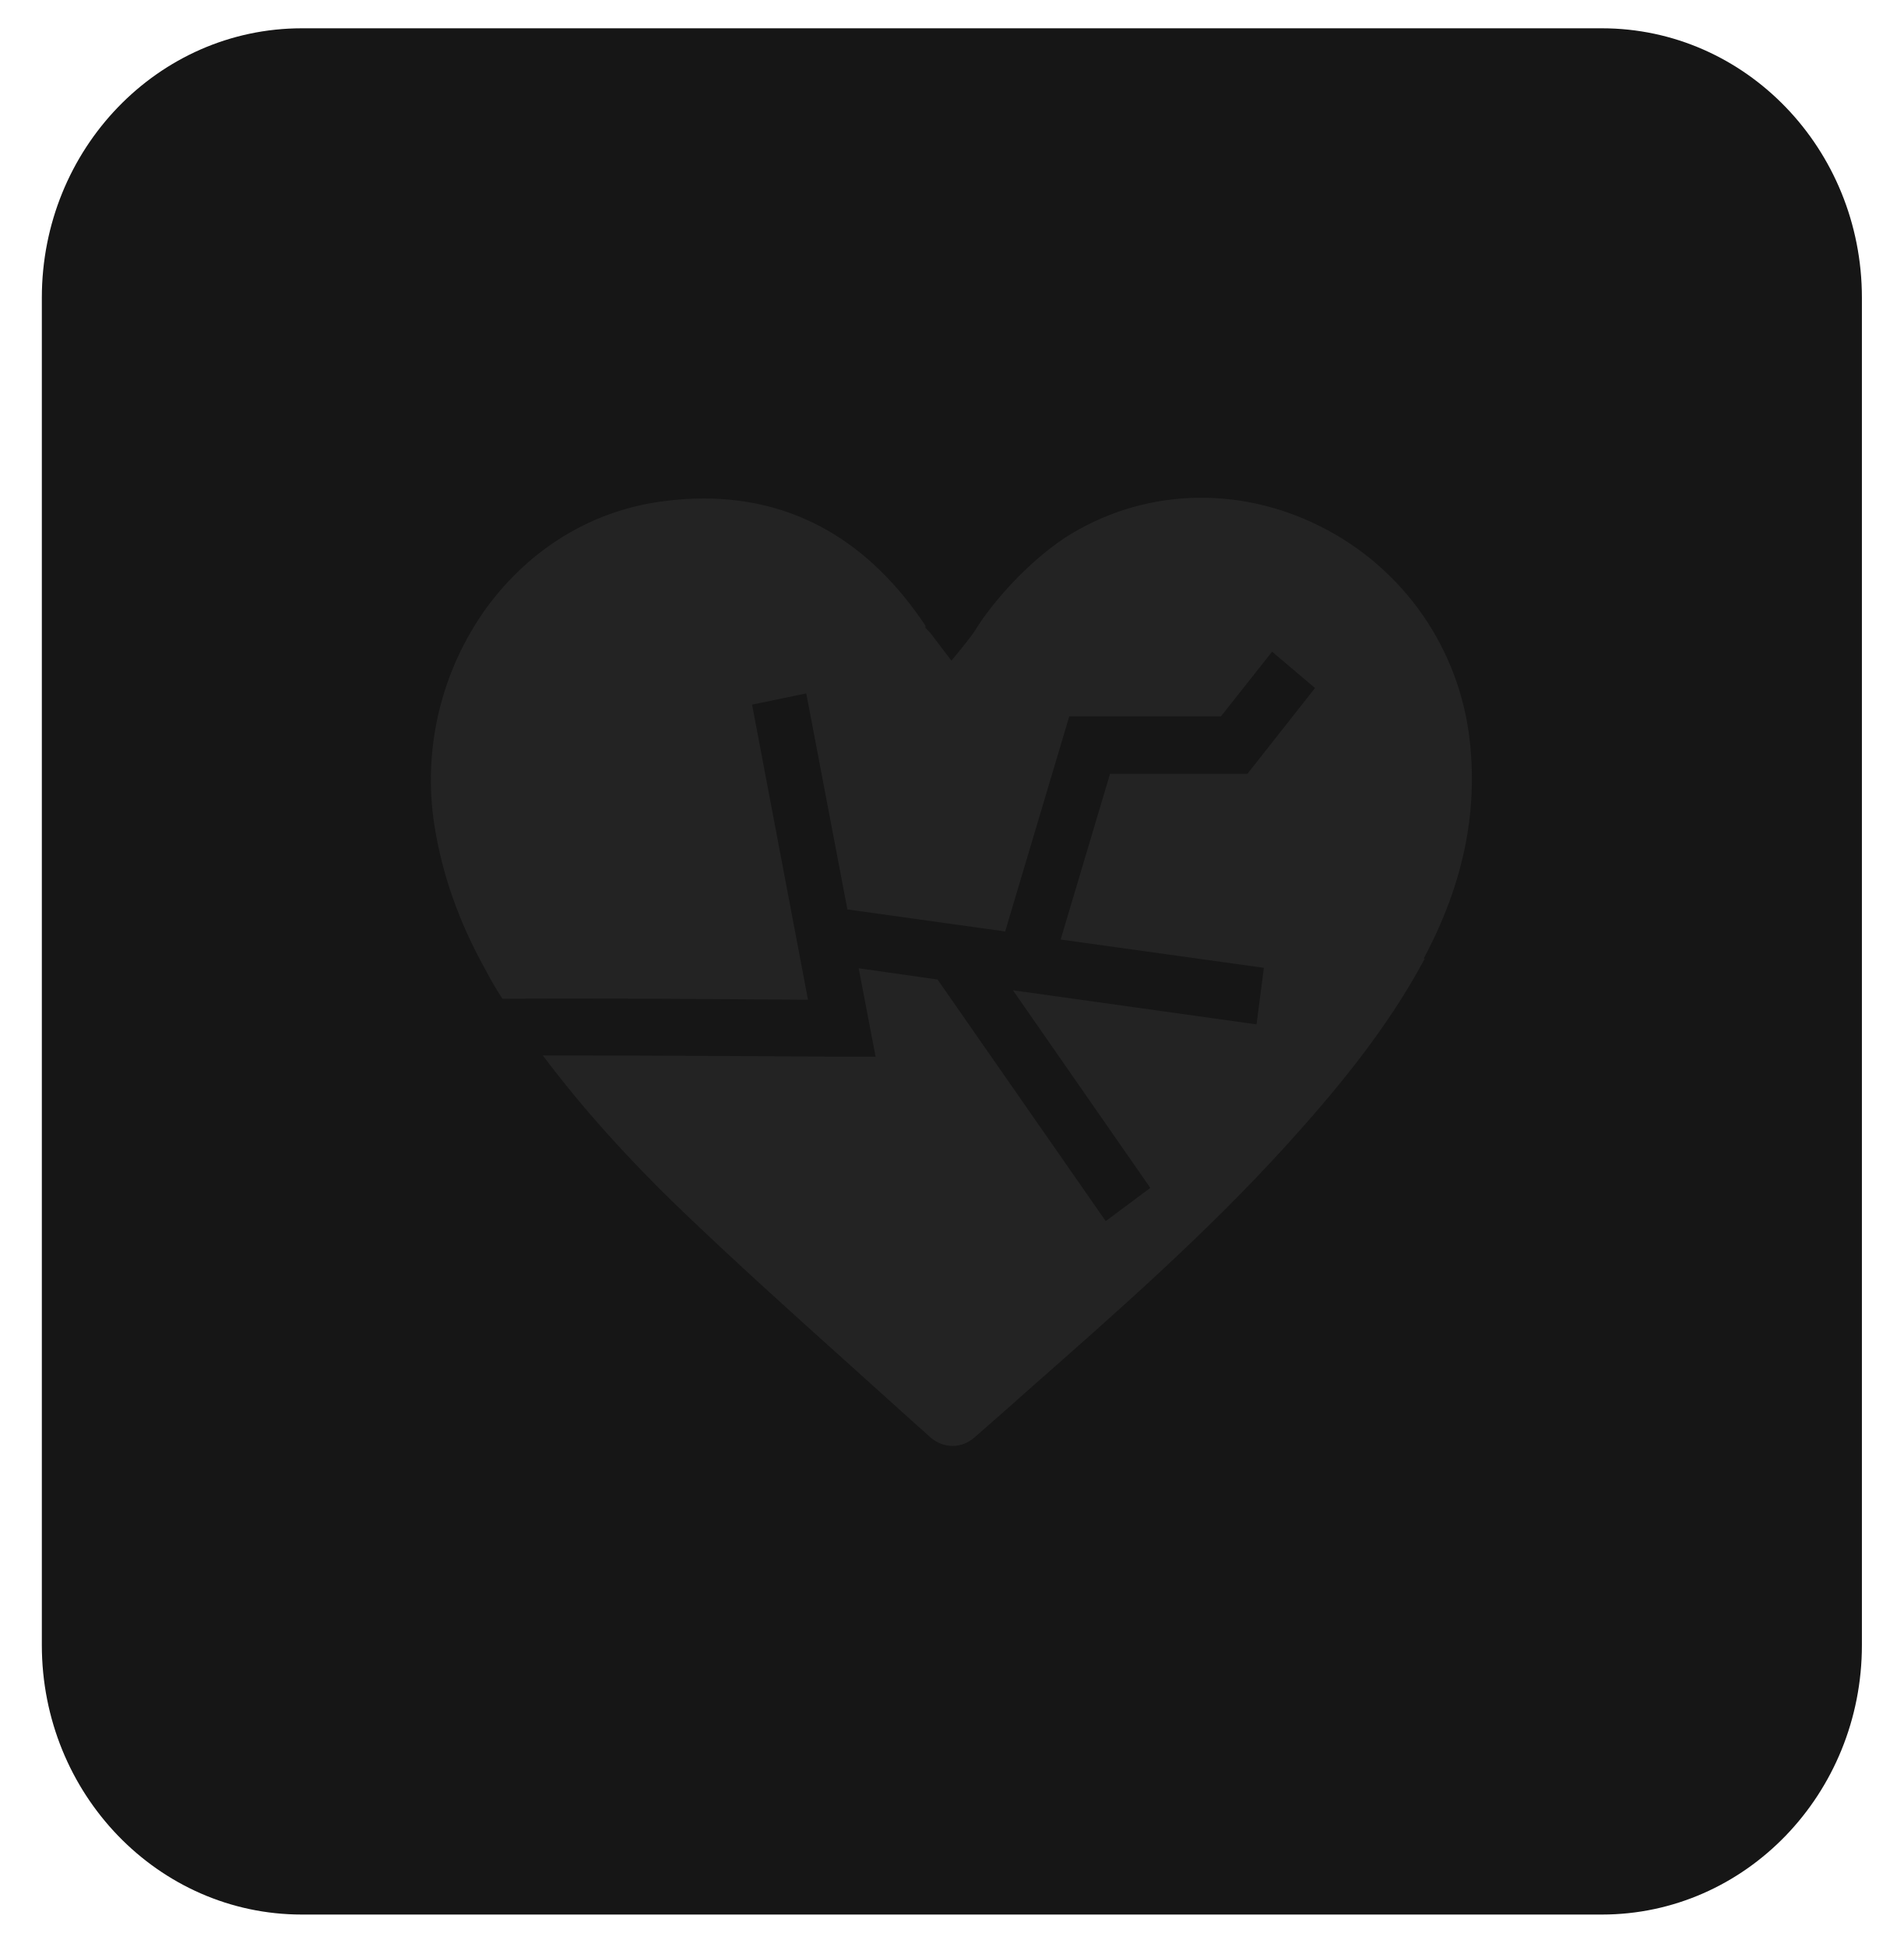
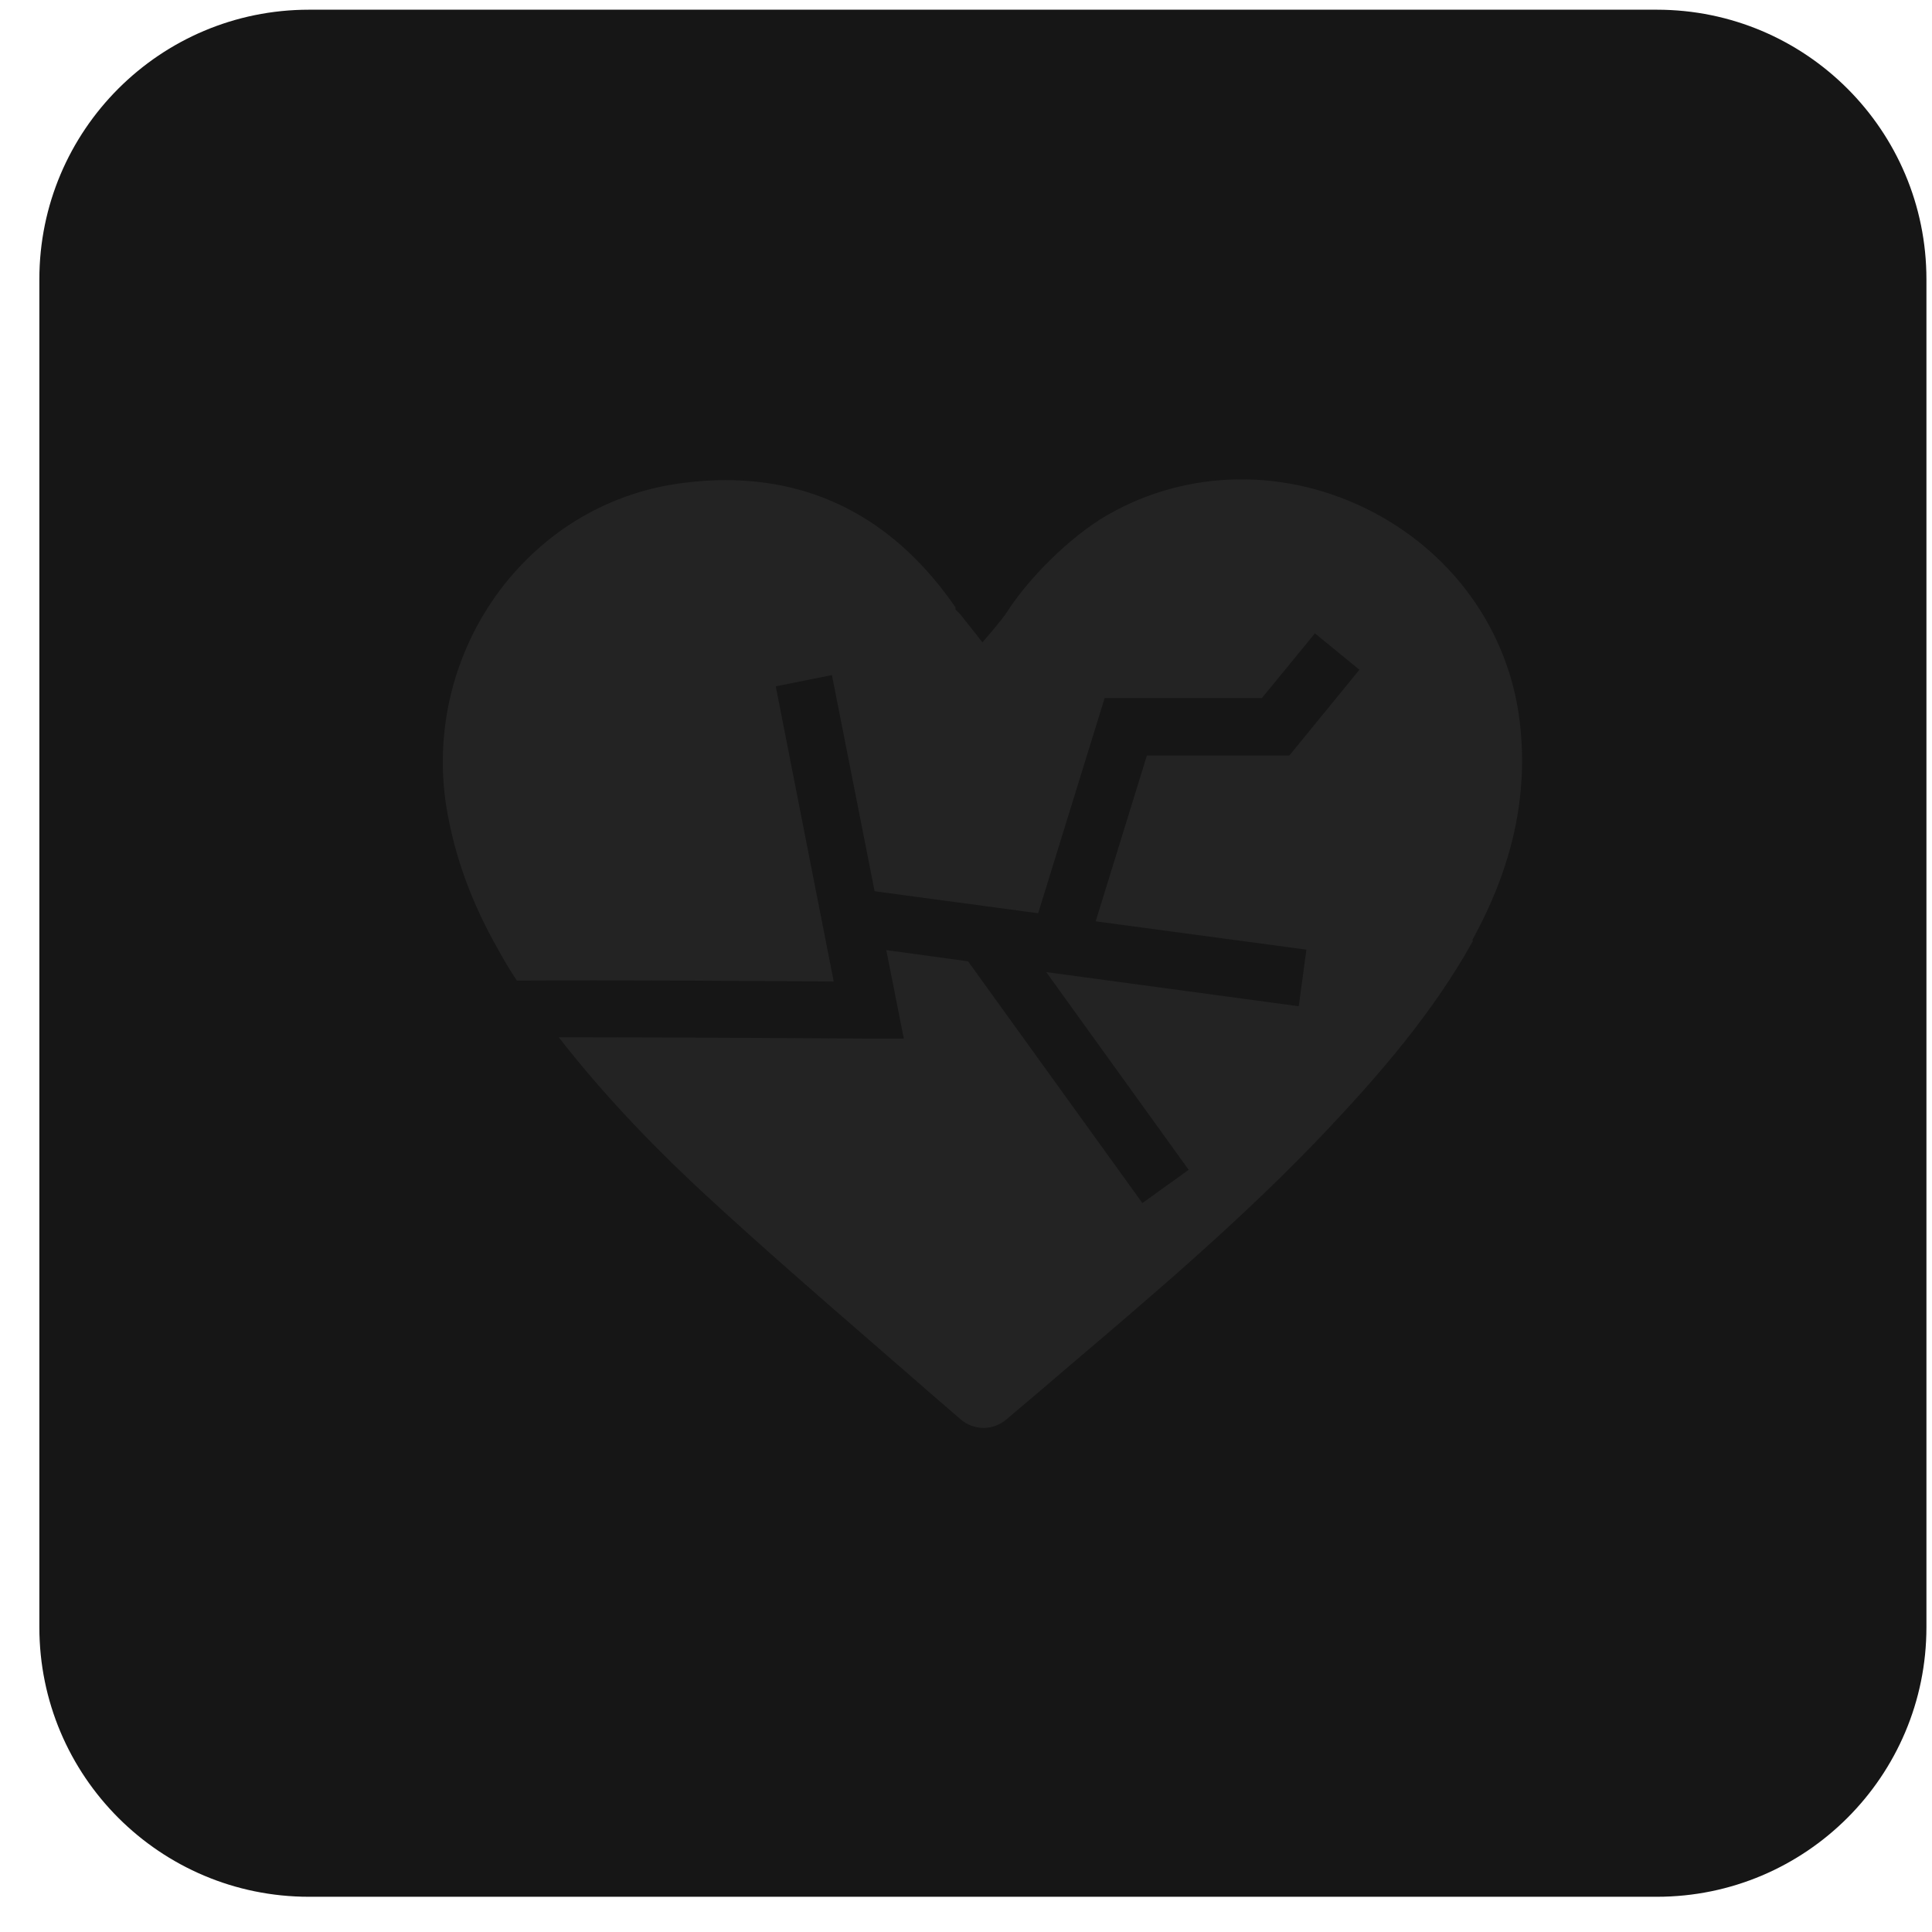
- <svg xmlns="http://www.w3.org/2000/svg" width="44" height="45" viewBox="0 0 44 45" fill="none">
-   <path d="M37.027.654H6.977c-3.32 0-6.01 2.788-6.01 6.228v31.14c0 3.44 2.69 6.228 6.01 6.228h30.05c3.32 0 6.01-2.789 6.01-6.228V6.882c0-3.44-2.69-6.228-6.01-6.228z" fill="#161616" />
-   <path d="M32.93 22.161c-.892 1.671-2.114 3.114-3.195 4.308-1.854 2.045-3.987 3.913-5.86 5.563-.441.395-.892.79-1.343 1.184-.3.27-.73.27-1.031 0l-.661-.592-1.383-1.246c-1.202-1.079-2.444-2.2-3.626-3.331-1.292-1.236-2.374-2.44-3.285-3.654 2.734 0 6.861.03 6.911.03h.782l-.391-2.044 1.823.26 3.887 5.584 1.031-.768-3.175-4.567 5.63.788.17-1.307-4.698-.654 1.142-3.83h3.175l1.563-1.983-.992-.84-1.182 1.494h-3.506l-1.482 4.972-3.647-.509-.951-4.993-1.252.26 1.292 6.82c-1.553-.01-5.058-.042-7.062-.021a8.069 8.069 0 0 1-.4-.685c-.612-1.1-.992-2.19-1.173-3.322a6.806 6.806 0 0 1 1.192-5.013c1.012-1.391 2.465-2.274 4.107-2.481a6.99 6.99 0 0 1 .922-.063c2.104 0 3.826.987 5.129 2.938v.052l.11.114c.12.156.49.644.49.644s.431-.509.552-.706c.39-.633 1.181-1.536 2.063-2.128 1.773-1.142 3.987-1.235 5.91-.27a6.31 6.31 0 0 1 3.456 4.951c.19 1.692-.16 3.343-1.062 5.035l.02.01z" fill="#232323" />
+ <svg xmlns="http://www.w3.org/2000/svg" width="43" height="43" viewBox="0 0 43 43" fill="none">
+   <path d="M36.876.216h-30a6 6 0 0 0-6 6v30a6 6 0 0 0 6 6h30a6 6 0 0 0 6-6v-30a6 6 0 0 0-6-6z" fill="#161616" />
+   <path d="M32.786 20.936c-.89 1.61-2.11 3-3.19 4.15-1.85 1.97-3.98 3.77-5.85 5.36-.44.38-.89.76-1.34 1.14-.3.26-.73.26-1.03 0l-.66-.57-1.38-1.2c-1.2-1.04-2.44-2.12-3.62-3.21-1.29-1.19-2.37-2.35-3.28-3.52 2.73 0 6.85.03 6.9.03h.78l-.39-1.97 1.82.25 3.88 5.38 1.03-.74-3.17-4.4 5.62.76.17-1.26-4.69-.63 1.14-3.69h3.17l1.56-1.91-.99-.81-1.18 1.44h-3.5l-1.48 4.79-3.64-.49-.95-4.81-1.25.25 1.29 6.57c-1.55-.01-5.05-.04-7.05-.02-.15-.22-.28-.44-.4-.66-.61-1.06-.99-2.11-1.17-3.2a6.38 6.38 0 0 1 1.19-4.83c1.01-1.34 2.46-2.19 4.1-2.39.31-.04.62-.06.92-.06 2.1 0 3.82.95 5.12 2.83v.05l.11.11c.12.15.49.62.49.62s.43-.49.55-.68c.39-.61 1.18-1.48 2.06-2.05 1.77-1.1 3.98-1.19 5.9-.26 1.92.93 3.21 2.71 3.45 4.77.19 1.63-.16 3.22-1.06 4.85l.02.01z" fill="#232323" />
</svg>
